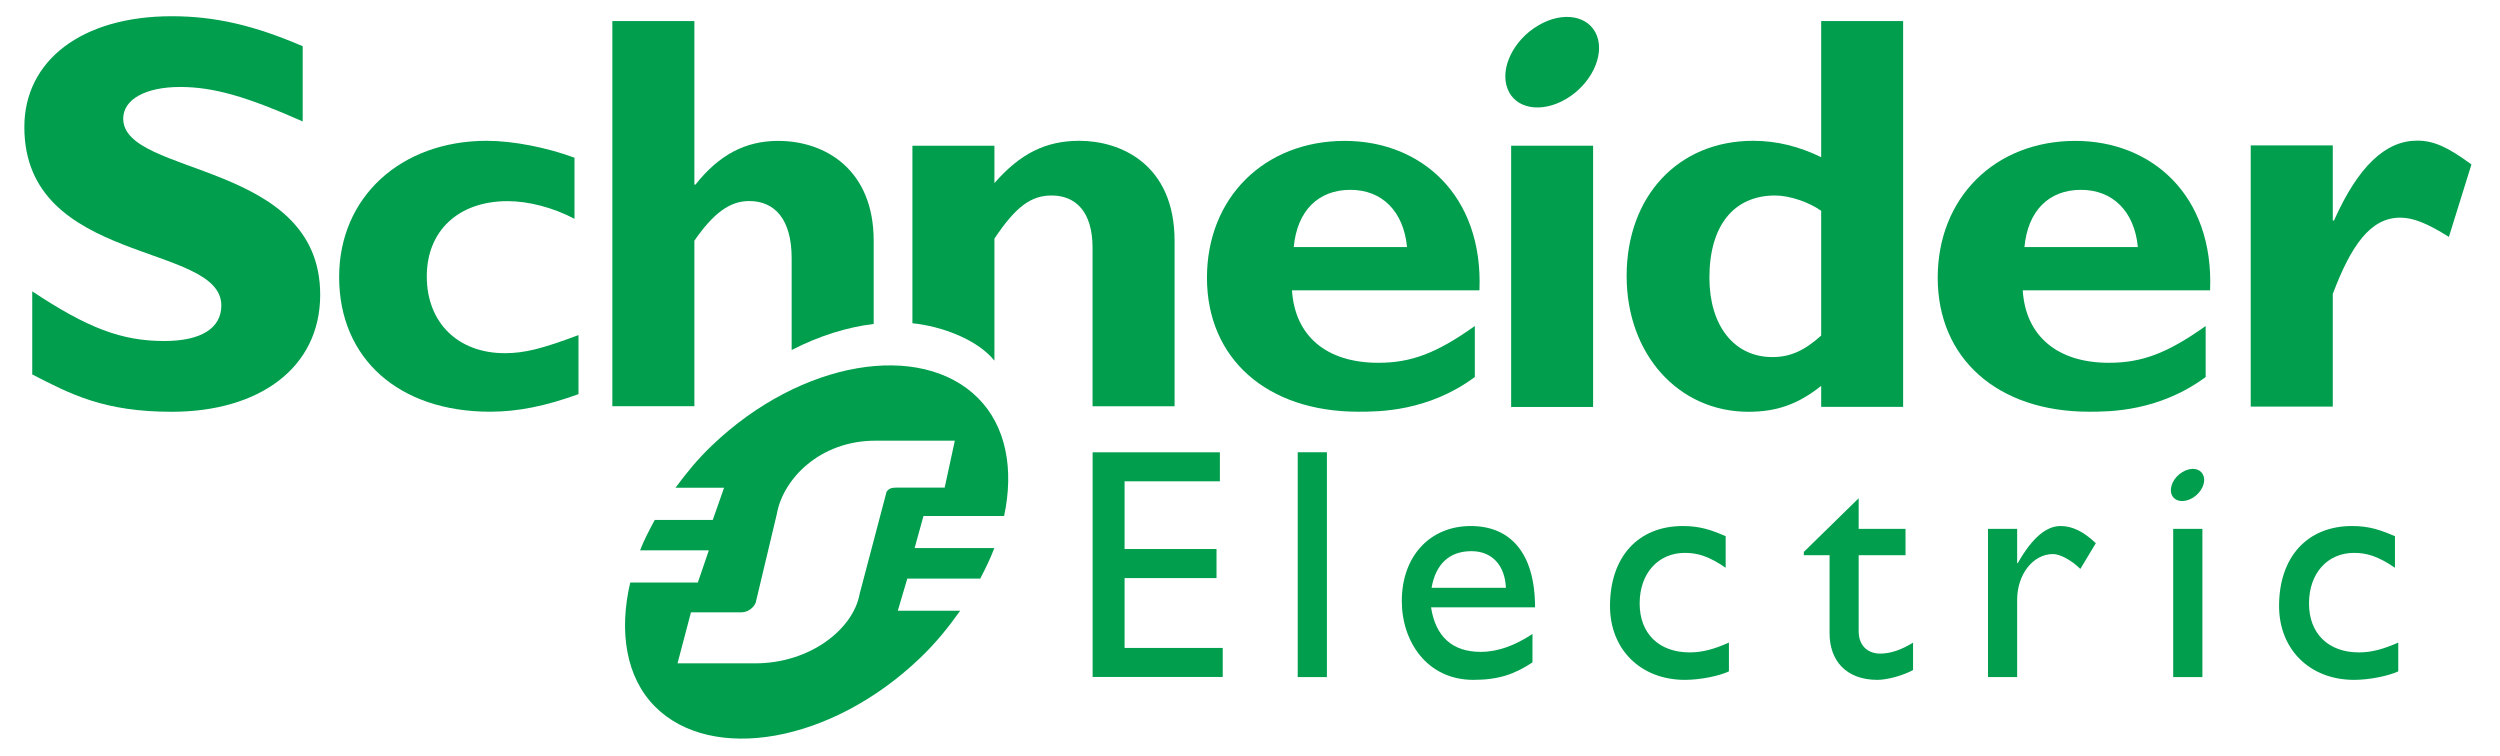
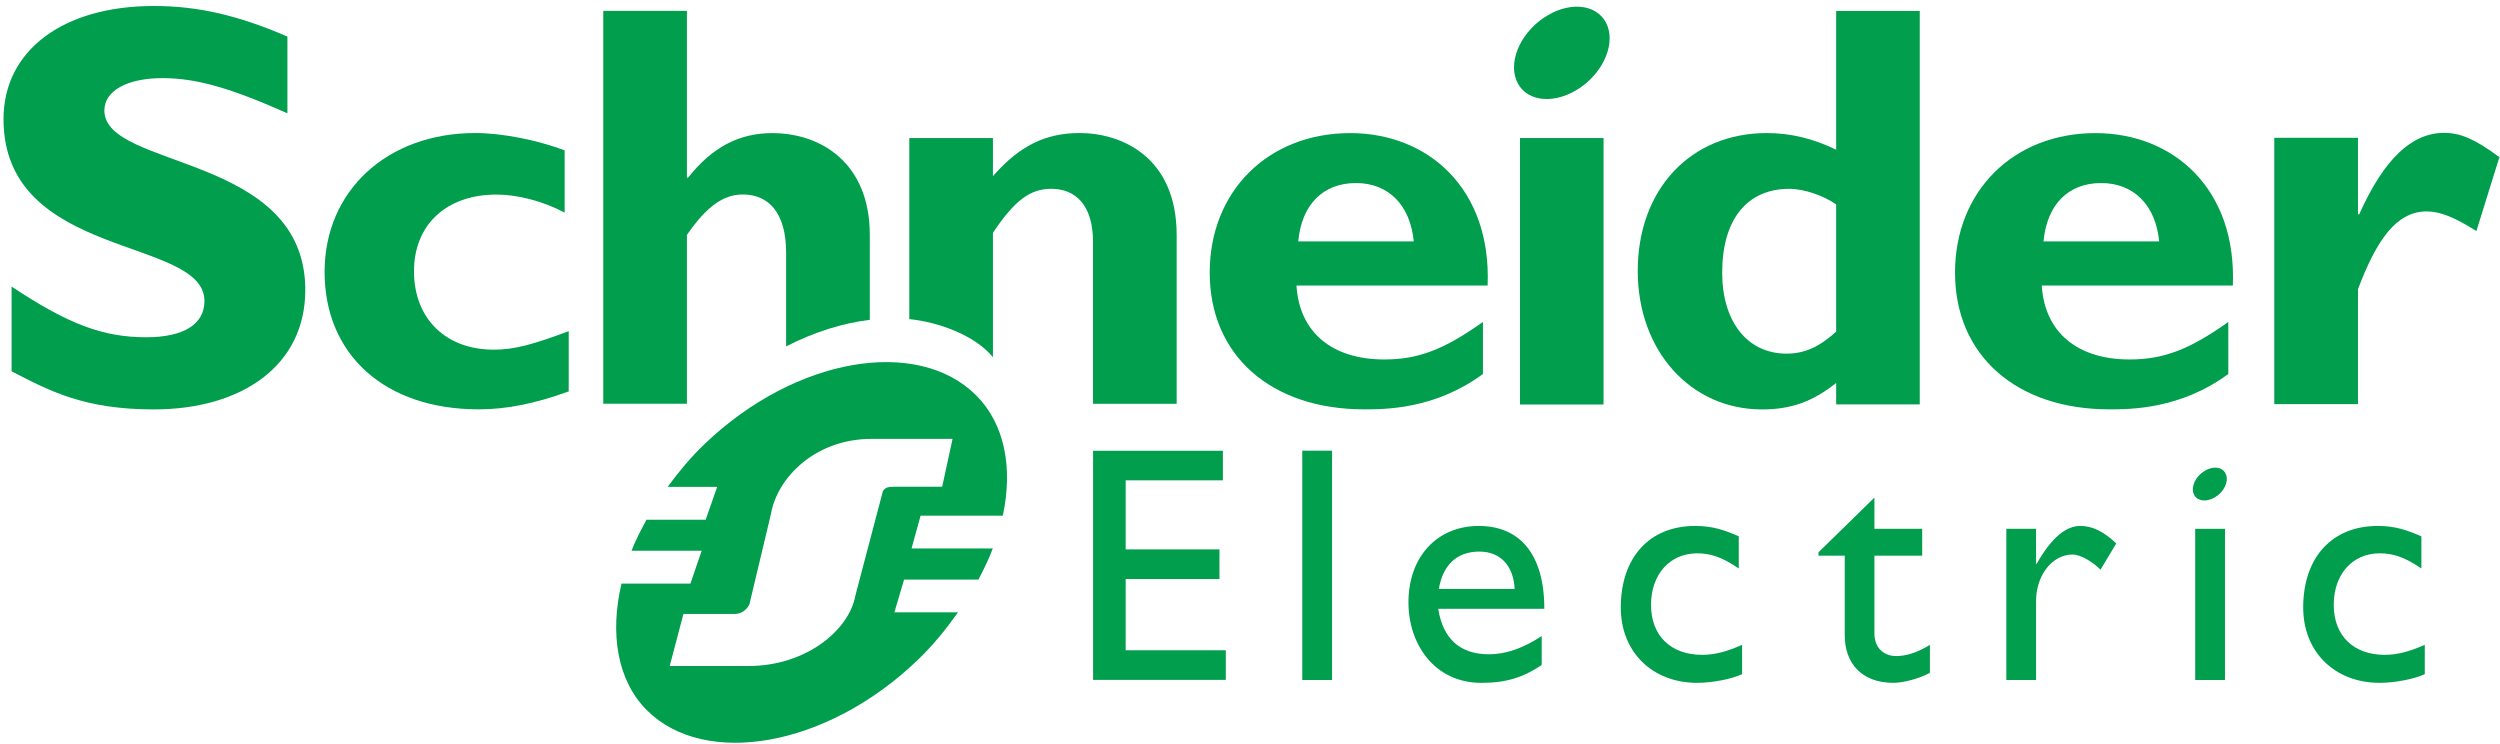
- <svg xmlns="http://www.w3.org/2000/svg" version="1.0" width="188.74" height="57" id="svg2" xml:space="preserve">
-   <defs id="defs5">
-     <clipPath id="clipPath17">
-       <path d="M 0,842 L 595,842 L 595,0.11 L 0,0.11 L 0,842 z" id="path19" />
-     </clipPath>
-     <clipPath id="clipPath23">
-       <path d="M 0,841.98 L 595.2,841.98 L 595.2,0 L 0,0 L 0,841.98 z" id="path25" />
-     </clipPath>
-     <clipPath id="clipPath33">
-       <path d="M 0,856.173 L 609.449,856.173 L 609.449,-14.063 L 0,-14.063 L 0,856.173 z" id="path35" />
-     </clipPath>
-     <clipPath id="clipPath39">
-       <path d="M 0,842 L 595,842 L 595,0.11 L 0,0.11 L 0,842 z" id="path41" />
-     </clipPath>
-     <clipPath id="clipPath45">
-       <path d="M 0,841.98 L 595.2,841.98 L 595.2,0 L 0,0 L 0,841.98 z" id="path47" />
-     </clipPath>
-     <clipPath id="clipPath69">
-       <path d="M 409.441,126.252 L 409.441,82.622 L 557.237,82.622 L 557.237,126.252" id="path71" />
-     </clipPath>
-     <clipPath id="clipPath101">
-       <path d="M 409.441,126.252 L 409.441,82.622 L 557.237,82.622 L 557.237,126.252" id="path103" />
-     </clipPath>
-     <clipPath id="clipPath113">
-       <path d="M 0,842 L 595,842 L 595,0.11 L 0,0.11 L 0,842 z" id="path115" />
-     </clipPath>
-     <clipPath id="clipPath119">
-       <path d="M 0,841.98 L 595.2,841.98 L 595.2,0 L 0,0 L 0,841.98 z" id="path121" />
-     </clipPath>
-   </defs>
-   <g transform="matrix(1.25,0,0,-1.25,-511.8012,157.815)" id="g11">
-     <g transform="translate(1.470549,-0.9803663)" id="g2510">
-       <path d="M 426.252,119.898 C 422.873,121.398 420.858,121.98 418.857,121.98 C 416.757,121.98 415.412,121.228 415.412,120.066 C 415.412,116.559 427.309,117.546 427.309,109.434 C 427.309,104.961 423.556,102.362 418.342,102.362 C 414.252,102.362 412.238,103.42 409.918,104.618 L 409.918,109.636 C 413.264,107.419 415.312,106.636 417.893,106.636 C 420.131,106.636 421.338,107.419 421.338,108.784 C 421.338,112.603 409.441,111.204 409.441,119.557 C 409.441,123.585 412.922,126.252 418.342,126.252 C 420.958,126.252 423.318,125.703 426.252,124.441 L 426.252,119.898" id="path53" style="fill:#009e4d;fill-opacity:1;fill-rule:nonzero;stroke:none" />
-       <path d="M 442.909,103.428 C 440.926,102.709 439.249,102.366 437.576,102.366 C 432.035,102.366 428.453,105.593 428.453,110.503 C 428.453,115.323 432.174,118.728 437.37,118.728 C 438.975,118.728 441.027,118.317 442.668,117.706 L 442.668,114.016 C 441.369,114.706 439.865,115.084 438.634,115.084 C 435.66,115.084 433.747,113.297 433.747,110.539 C 433.747,107.742 435.628,105.901 438.462,105.901 C 439.658,105.901 440.721,106.175 442.909,106.994 L 442.909,103.428" id="path55" style="fill:#009e4d;fill-opacity:1;fill-rule:nonzero;stroke:none" />
-       <path d="M 486.109,112.311 C 486.312,114.501 487.584,115.767 489.532,115.767 C 491.447,115.767 492.745,114.465 492.95,112.311 L 486.109,112.311 z M 489.19,118.723 C 484.328,118.723 480.867,115.289 480.867,110.457 C 480.867,105.589 484.466,102.366 490.013,102.366 C 491.242,102.366 494.214,102.366 497.045,104.461 L 497.045,107.542 C 494.726,105.89 493.192,105.321 491.212,105.321 C 488.087,105.321 486.176,106.938 486.003,109.698 L 497.324,109.698 C 497.559,115.459 493.777,118.723 489.19,118.723" id="path57" style="fill:#009e4d;fill-opacity:1;fill-rule:nonzero;stroke:none" />
-       <path d="M 499.239,102.653 L 504.189,102.653 L 504.189,118.432 L 499.239,118.432 L 499.239,102.653 z" id="path59" style="fill:#009e4d;fill-opacity:1;fill-rule:nonzero;stroke:none" />
-       <path d="M 517.964,106.966 C 516.933,106.038 516.076,105.666 515.019,105.666 C 512.688,105.666 511.213,107.584 511.213,110.459 C 511.213,113.609 512.688,115.425 515.183,115.425 C 516.076,115.425 517.242,115.014 517.964,114.499 L 517.964,106.966 z M 517.964,125.961 L 517.964,117.74 C 516.627,118.387 515.294,118.728 513.853,118.728 C 509.338,118.728 506.214,115.391 506.214,110.562 C 506.214,105.837 509.338,102.362 513.574,102.362 C 515.254,102.362 516.552,102.802 517.964,103.928 L 517.964,102.658 L 522.913,102.658 L 522.913,125.961 L 517.964,125.961" id="path61" style="fill:#009e4d;fill-opacity:1;fill-rule:nonzero;stroke:none" />
-       <path d="M 530.24,112.311 C 530.446,114.501 531.711,115.767 533.656,115.767 C 535.574,115.767 536.885,114.465 537.09,112.311 L 530.24,112.311 z M 533.318,118.723 C 528.457,118.723 525.002,115.289 525.002,110.457 C 525.002,105.589 528.601,102.366 534.142,102.366 C 535.369,102.366 538.347,102.366 541.185,104.461 L 541.185,107.542 C 538.863,105.89 537.326,105.321 535.337,105.321 C 532.229,105.321 530.31,106.938 530.137,109.698 L 541.453,109.698 C 541.688,115.459 537.903,118.723 533.318,118.723" id="path63" style="fill:#009e4d;fill-opacity:1;fill-rule:nonzero;stroke:none" />
-       <g id="g65">
-         <g clip-path="url(#clipPath69)" id="g67">
-           <path d="M 548.863,113.914 L 548.936,113.914 C 550.405,117.198 552.05,118.738 553.959,118.738 C 554.948,118.738 555.801,118.361 557.237,117.299 L 555.875,112.924 C 554.575,113.744 553.721,114.087 552.936,114.087 C 551.12,114.087 549.958,112.375 548.863,109.481 L 548.863,102.674 L 543.907,102.674 L 543.907,118.449 L 548.863,118.449 L 548.863,113.914" id="path73" style="fill:#009e4d;fill-opacity:1;fill-rule:nonzero;stroke:none" />
-           <path d="M 504.421,125.07 C 504.886,123.844 504.049,122.134 502.558,121.254 C 501.061,120.375 499.479,120.654 499.018,121.88 C 498.548,123.108 499.381,124.82 500.876,125.695 C 502.369,126.579 503.952,126.299 504.421,125.07" id="path75" style="fill:#009e4d;fill-opacity:1;fill-rule:nonzero;stroke:none" />
-         </g>
-       </g>
-       <path d="M 460.738,112.696 C 460.738,116.972 457.832,118.723 454.964,118.723 C 453.014,118.723 451.411,117.9 449.977,116.085 L 449.909,116.085 L 449.909,125.961 L 444.954,125.961 L 444.954,102.699 L 449.909,102.699 L 449.909,112.696 C 451.068,114.373 452.058,115.09 453.219,115.09 C 454.76,115.09 455.784,113.994 455.784,111.637 L 455.784,106.094 C 457.446,106.948 459.135,107.472 460.738,107.667 L 460.738,112.696" id="path77" style="fill:#009e4d;fill-opacity:1;fill-rule:nonzero;stroke:none" />
-       <path d="M 473.166,118.728 C 471.148,118.728 469.607,117.978 468.03,116.174 L 468.03,118.432 L 463.077,118.432 L 463.077,107.709 C 464.793,107.538 466.982,106.751 468.03,105.451 L 468.03,112.82 C 469.332,114.774 470.256,115.425 471.488,115.425 C 472.891,115.425 473.957,114.499 473.957,112.274 L 473.957,102.694 L 478.911,102.694 L 478.911,112.684 C 478.911,117.331 475.629,118.728 473.166,118.728" id="path79" style="fill:#009e4d;fill-opacity:1;fill-rule:nonzero;stroke:none" />
-       <path d="M 481.647,98.163 L 475.891,98.163 L 475.891,94.073 L 481.444,94.073 L 481.444,92.318 L 475.891,92.318 L 475.891,88.099 L 481.819,88.099 L 481.819,86.346 L 473.961,86.346 L 473.961,99.914 L 481.647,99.914 L 481.647,98.163" id="path81" style="fill:#009e4d;fill-opacity:1;fill-rule:nonzero;stroke:none" />
-       <path d="M 486.348,86.338 L 488.111,86.338 L 488.111,99.918 L 486.348,99.918 L 486.348,86.338 z" id="path83" style="fill:#009e4d;fill-opacity:1;fill-rule:nonzero;stroke:none" />
-       <path d="M 496.84,93.944 C 498.09,93.944 498.865,93.083 498.923,91.73 L 494.433,91.73 C 494.676,93.143 495.489,93.944 496.84,93.944 z M 494.401,90.553 L 500.682,90.553 C 500.682,93.864 499.169,95.462 496.8,95.462 C 494.342,95.462 492.635,93.645 492.635,90.935 C 492.635,88.458 494.177,86.171 496.953,86.171 C 498.466,86.171 499.444,86.507 500.527,87.226 L 500.527,88.942 C 499.481,88.257 498.466,87.862 497.398,87.862 C 495.69,87.862 494.676,88.778 494.401,90.553" id="path85" style="fill:#009e4d;fill-opacity:1;fill-rule:nonzero;stroke:none" />
-       <path d="M 512.195,92.942 C 511.181,93.636 510.504,93.84 509.732,93.84 C 508.118,93.84 507,92.602 507,90.789 C 507,88.942 508.19,87.829 510.027,87.829 C 510.783,87.829 511.503,88.025 512.392,88.423 L 512.392,86.684 C 511.798,86.404 510.666,86.171 509.732,86.171 C 507.062,86.171 505.209,88.007 505.209,90.631 C 505.209,93.592 506.902,95.462 509.611,95.462 C 510.646,95.462 511.342,95.221 512.195,94.846 L 512.195,92.942" id="path87" style="fill:#009e4d;fill-opacity:1;fill-rule:nonzero;stroke:none" />
-       <path d="M 520.228,95.291 L 523.058,95.291 L 523.058,93.702 L 520.228,93.702 L 520.228,89.11 C 520.228,88.059 520.989,87.755 521.503,87.755 C 522.141,87.755 522.799,87.978 523.513,88.419 L 523.513,86.765 C 522.894,86.424 521.944,86.171 521.362,86.171 C 519.442,86.171 518.471,87.363 518.471,88.977 L 518.471,93.702 L 516.916,93.702 L 516.916,93.899 L 520.228,97.14 L 520.228,95.291" id="path89" style="fill:#009e4d;fill-opacity:1;fill-rule:nonzero;stroke:none" />
-       <path d="M 529.8,95.291 L 529.8,93.22 L 529.836,93.22 C 530.735,94.805 531.59,95.462 532.422,95.462 C 533.14,95.462 533.812,95.125 534.551,94.426 L 533.617,92.872 C 533.08,93.403 532.386,93.769 531.967,93.769 C 530.753,93.769 529.8,92.535 529.8,91.006 L 529.8,86.338 L 528.039,86.338 L 528.039,95.291 L 529.8,95.291" id="path91" style="fill:#009e4d;fill-opacity:1;fill-rule:nonzero;stroke:none" />
-       <path d="M 552.618,92.942 C 551.599,93.636 550.923,93.84 550.146,93.84 C 548.536,93.84 547.427,92.602 547.427,90.789 C 547.427,88.942 548.618,87.829 550.444,87.829 C 551.201,87.829 551.917,88.025 552.818,88.423 L 552.818,86.684 C 552.211,86.404 551.078,86.171 550.146,86.171 C 547.48,86.171 545.619,88.007 545.619,90.631 C 545.619,93.592 547.32,95.462 550.029,95.462 C 551.066,95.462 551.755,95.221 552.618,94.846 L 552.618,92.942" id="path93" style="fill:#009e4d;fill-opacity:1;fill-rule:nonzero;stroke:none" />
-       <path d="M 539.225,86.338 L 540.988,86.338 L 540.988,95.291 L 539.225,95.291 L 539.225,86.338 z" id="path95" style="fill:#009e4d;fill-opacity:1;fill-rule:nonzero;stroke:none" />
-       <g id="g97">
-         <g clip-path="url(#clipPath101)" id="g99">
-           <path d="M 541.047,98.507 C 541.219,98.075 540.918,97.464 540.388,97.153 C 539.854,96.841 539.289,96.941 539.128,97.374 C 538.967,97.811 539.259,98.417 539.795,98.729 C 540.324,99.045 540.886,98.944 541.047,98.507" id="path105" style="fill:#009e4d;fill-opacity:1;fill-rule:nonzero;stroke:none" />
-           <path d="M 462.13,97.783 C 461.819,97.783 461.688,97.732 461.561,97.59 C 461.511,97.535 461.491,97.479 461.473,97.367 L 459.892,91.371 C 459.521,89.268 456.938,87.168 453.571,87.168 L 448.89,87.168 L 449.702,90.249 L 452.709,90.249 C 453.016,90.249 453.256,90.363 453.457,90.587 C 453.531,90.674 453.627,90.81 453.64,90.95 L 454.888,96.189 C 455.256,98.293 457.479,100.617 460.845,100.617 L 465.639,100.617 L 465.026,97.783 L 462.13,97.783 z M 463.21,94.129 L 463.745,96.069 L 468.615,96.069 C 469.216,98.882 468.743,101.488 467.036,103.195 C 463.581,106.65 456.353,105.476 450.968,100.324 C 450.127,99.524 449.417,98.659 448.77,97.775 L 451.702,97.775 L 451.02,95.831 L 447.517,95.831 C 447.182,95.218 446.868,94.61 446.628,93.993 L 450.782,93.993 L 450.117,92.049 L 446.035,92.049 C 445.337,89.079 445.782,86.309 447.538,84.55 C 450.95,81.139 458.156,82.338 463.538,87.489 C 464.48,88.385 465.258,89.352 465.961,90.345 L 462.194,90.345 L 462.768,92.285 L 467.172,92.285 C 467.495,92.902 467.792,93.512 468.024,94.129 L 463.21,94.129" id="path107" style="fill:#009e4d;fill-opacity:1;fill-rule:nonzero;stroke:none" />
-         </g>
-       </g>
-     </g>
-   </g>
+ <svg xmlns="http://www.w3.org/2000/svg" width="111" height="33" viewBox="0 0 111 33" fill="#009e4d">
+   <path fill-rule="evenodd" clip-rule="evenodd" d="M12.761 5.03C10.228 3.905 8.716 3.469 7.216 3.469C5.642 3.469 4.634 4.032 4.634 4.904C4.634 7.534 13.555 6.793 13.555 12.876C13.555 16.23 10.74 18.178 6.831 18.178C3.763 18.178 2.254 17.385 0.514 16.486V12.724C3.023 14.387 4.558 14.974 6.493 14.974C8.172 14.974 9.077 14.387 9.077 13.363C9.077 10.5 0.156 11.548 0.156 5.285C0.156 2.265 2.767 0.266 6.831 0.266C8.792 0.266 10.562 0.677 12.761 1.623V5.03Z" />
+   <path fill-rule="evenodd" clip-rule="evenodd" d="M25.251 17.378C23.764 17.918 22.507 18.175 21.252 18.175C17.097 18.175 14.412 15.756 14.412 12.074C14.412 8.46 17.201 5.907 21.098 5.907C22.301 5.907 23.84 6.216 25.07 6.674V9.44C24.096 8.923 22.968 8.639 22.045 8.639C19.816 8.639 18.381 9.979 18.381 12.046C18.381 14.144 19.791 15.525 21.916 15.525C22.813 15.525 23.61 15.318 25.251 14.704V17.378Z" />
+   <path fill-rule="evenodd" clip-rule="evenodd" d="M57.642 10.718C57.794 9.076 58.747 8.127 60.208 8.127C61.644 8.127 62.617 9.103 62.771 10.718H57.642ZM59.952 5.91C56.306 5.91 53.711 8.486 53.711 12.108C53.711 15.758 56.41 18.175 60.569 18.175C61.49 18.175 63.719 18.175 65.842 16.604V14.294C64.102 15.533 62.952 15.96 61.468 15.96C59.125 15.96 57.692 14.746 57.563 12.678H66.05C66.227 8.358 63.391 5.91 59.952 5.91Z" />
+   <path fill-rule="evenodd" clip-rule="evenodd" d="M67.487 17.96H71.198V6.129H67.487V17.96Z" />
+   <path fill-rule="evenodd" clip-rule="evenodd" d="M81.526 14.726C80.754 15.421 80.111 15.701 79.318 15.701C77.57 15.701 76.465 14.263 76.465 12.107C76.465 9.745 77.57 8.384 79.441 8.384C80.111 8.384 80.985 8.692 81.526 9.078V14.726ZM81.526 0.484V6.648C80.524 6.162 79.525 5.908 78.444 5.908C75.059 5.908 72.716 8.409 72.716 12.03C72.716 15.572 75.059 18.179 78.235 18.179C79.494 18.179 80.468 17.848 81.526 17.003V17.956H85.237V0.484H81.526Z" />
+   <path fill-rule="evenodd" clip-rule="evenodd" d="M90.731 10.718C90.885 9.076 91.833 8.127 93.293 8.127C94.731 8.127 95.713 9.103 95.867 10.718H90.731ZM93.039 5.91C89.394 5.91 86.803 8.486 86.803 12.108C86.803 15.758 89.502 18.175 93.657 18.175C94.577 18.175 96.809 18.175 98.937 16.604V14.294C97.196 15.533 96.044 15.96 94.553 15.96C92.221 15.96 90.783 14.746 90.654 12.678H99.138C99.314 8.358 96.476 5.91 93.039 5.91Z" />
+   <path fill-rule="evenodd" clip-rule="evenodd" d="M104.694 9.516H104.749C105.85 7.054 107.083 5.9 108.515 5.9C109.257 5.9 109.897 6.182 110.973 6.979L109.952 10.259C108.977 9.644 108.337 9.387 107.748 9.387C106.386 9.387 105.515 10.671 104.694 12.84V17.944H100.978V6.117H104.694V9.516Z" />
+   <path fill-rule="evenodd" clip-rule="evenodd" d="M71.372 1.152C71.721 2.071 71.093 3.353 69.975 4.012C68.853 4.672 67.667 4.463 67.32 3.543C66.969 2.622 67.593 1.339 68.714 0.683C69.833 0.02 71.02 0.231 71.372 1.152Z" />
+   <path fill-rule="evenodd" clip-rule="evenodd" d="M38.619 10.43C38.619 7.224 36.44 5.91 34.289 5.91C32.827 5.91 31.625 6.528 30.55 7.889H30.499V0.483H26.785V17.926H30.499V10.43C31.368 9.172 32.111 8.635 32.981 8.635C34.136 8.635 34.904 9.456 34.904 11.223V15.38C36.15 14.74 37.416 14.347 38.619 14.2V10.43Z" />
+   <path fill-rule="evenodd" clip-rule="evenodd" d="M47.937 5.907C46.424 5.907 45.269 6.469 44.086 7.821V6.129H40.373V14.169C41.659 14.297 43.301 14.887 44.086 15.862V10.337C45.062 8.872 45.755 8.383 46.679 8.383C47.731 8.383 48.53 9.078 48.53 10.746V17.929H52.244V10.439C52.244 6.955 49.783 5.907 47.937 5.907Z" />
+   <path fill-rule="evenodd" clip-rule="evenodd" d="M54.296 21.327H49.98V24.393H54.144V25.709H49.98V28.872H54.425V30.187H48.533V20.014H54.296V21.327Z" />
+   <path fill-rule="evenodd" clip-rule="evenodd" d="M57.821 30.192H59.143V20.01H57.821V30.192Z" />
+   <path fill-rule="evenodd" clip-rule="evenodd" d="M65.688 24.49C66.625 24.49 67.206 25.136 67.25 26.15H63.883C64.065 25.09 64.675 24.49 65.688 24.49ZM63.858 27.032H68.568C68.568 24.55 67.434 23.352 65.657 23.352C63.815 23.352 62.535 24.715 62.535 26.746C62.535 28.603 63.691 30.319 65.773 30.319C66.906 30.319 67.641 30.066 68.452 29.527V28.24C67.668 28.754 66.906 29.05 66.106 29.05C64.825 29.05 64.065 28.363 63.858 27.032Z" />
+   <path fill-rule="evenodd" clip-rule="evenodd" d="M77.201 25.241C76.44 24.72 75.933 24.568 75.354 24.568C74.144 24.568 73.306 25.496 73.306 26.856C73.306 28.24 74.198 29.075 75.575 29.075C76.142 29.075 76.682 28.928 77.349 28.629V29.933C76.903 30.143 76.054 30.318 75.354 30.318C73.353 30.318 71.963 28.942 71.963 26.974C71.963 24.754 73.232 23.352 75.263 23.352C76.039 23.352 76.561 23.533 77.201 23.814V25.241Z" />
+   <path fill-rule="evenodd" clip-rule="evenodd" d="M83.224 23.48H85.345V24.671H83.224V28.114C83.224 28.903 83.794 29.13 84.18 29.13C84.658 29.13 85.151 28.962 85.688 28.632V29.872C85.223 30.128 84.511 30.318 84.073 30.318C82.634 30.318 81.907 29.425 81.907 28.214V24.671H80.74V24.523L83.224 22.093V23.48Z" />
+   <path fill-rule="evenodd" clip-rule="evenodd" d="M90.401 23.48V25.032H90.428C91.102 23.844 91.743 23.352 92.367 23.352C92.905 23.352 93.41 23.604 93.963 24.128L93.263 25.293C92.86 24.896 92.34 24.621 92.025 24.621C91.116 24.621 90.401 25.546 90.401 26.692V30.193H89.081V23.48H90.401Z" />
+   <path fill-rule="evenodd" clip-rule="evenodd" d="M107.51 25.241C106.746 24.72 106.239 24.568 105.656 24.568C104.449 24.568 103.618 25.496 103.618 26.856C103.618 28.24 104.511 29.075 105.88 29.075C106.447 29.075 106.984 28.928 107.66 28.629V29.933C107.205 30.143 106.355 30.318 105.656 30.318C103.658 30.318 102.262 28.942 102.262 26.974C102.262 24.754 103.537 23.352 105.568 23.352C106.346 23.352 106.862 23.533 107.51 23.814V25.241Z" />
+   <path fill-rule="evenodd" clip-rule="evenodd" d="M97.467 30.192H98.789V23.48H97.467V30.192Z" />
+   <path fill-rule="evenodd" clip-rule="evenodd" d="M98.834 21.068C98.963 21.393 98.737 21.85 98.34 22.084C97.94 22.318 97.516 22.243 97.395 21.918C97.275 21.591 97.493 21.136 97.895 20.902C98.292 20.666 98.713 20.741 98.834 21.068Z" />
+   <path fill-rule="evenodd" clip-rule="evenodd" d="M39.663 21.611C39.429 21.611 39.331 21.649 39.236 21.756C39.199 21.797 39.184 21.839 39.17 21.923L37.985 26.419C37.706 27.995 35.769 29.57 33.245 29.57H29.735L30.344 27.26H32.599C32.83 27.26 33.009 27.175 33.16 27.007C33.214 26.942 33.288 26.84 33.297 26.735L34.233 22.807C34.509 21.229 36.175 19.486 38.699 19.486H42.293L41.833 21.611H39.663ZM40.473 24.351L40.874 22.896H44.525C44.976 20.787 44.621 18.833 43.341 17.553C40.75 14.963 35.331 15.844 31.293 19.706C30.663 20.306 30.13 20.954 29.644 21.617H31.843L31.332 23.075H28.706C28.455 23.535 28.219 23.99 28.039 24.453H31.154L30.655 25.911H27.594C27.071 28.137 27.405 30.215 28.721 31.534C31.28 34.091 36.683 33.192 40.718 29.33C41.425 28.658 42.008 27.933 42.534 27.189H39.71L40.141 25.734H43.443C43.684 25.271 43.908 24.814 44.081 24.351H40.473Z" />
</svg>
